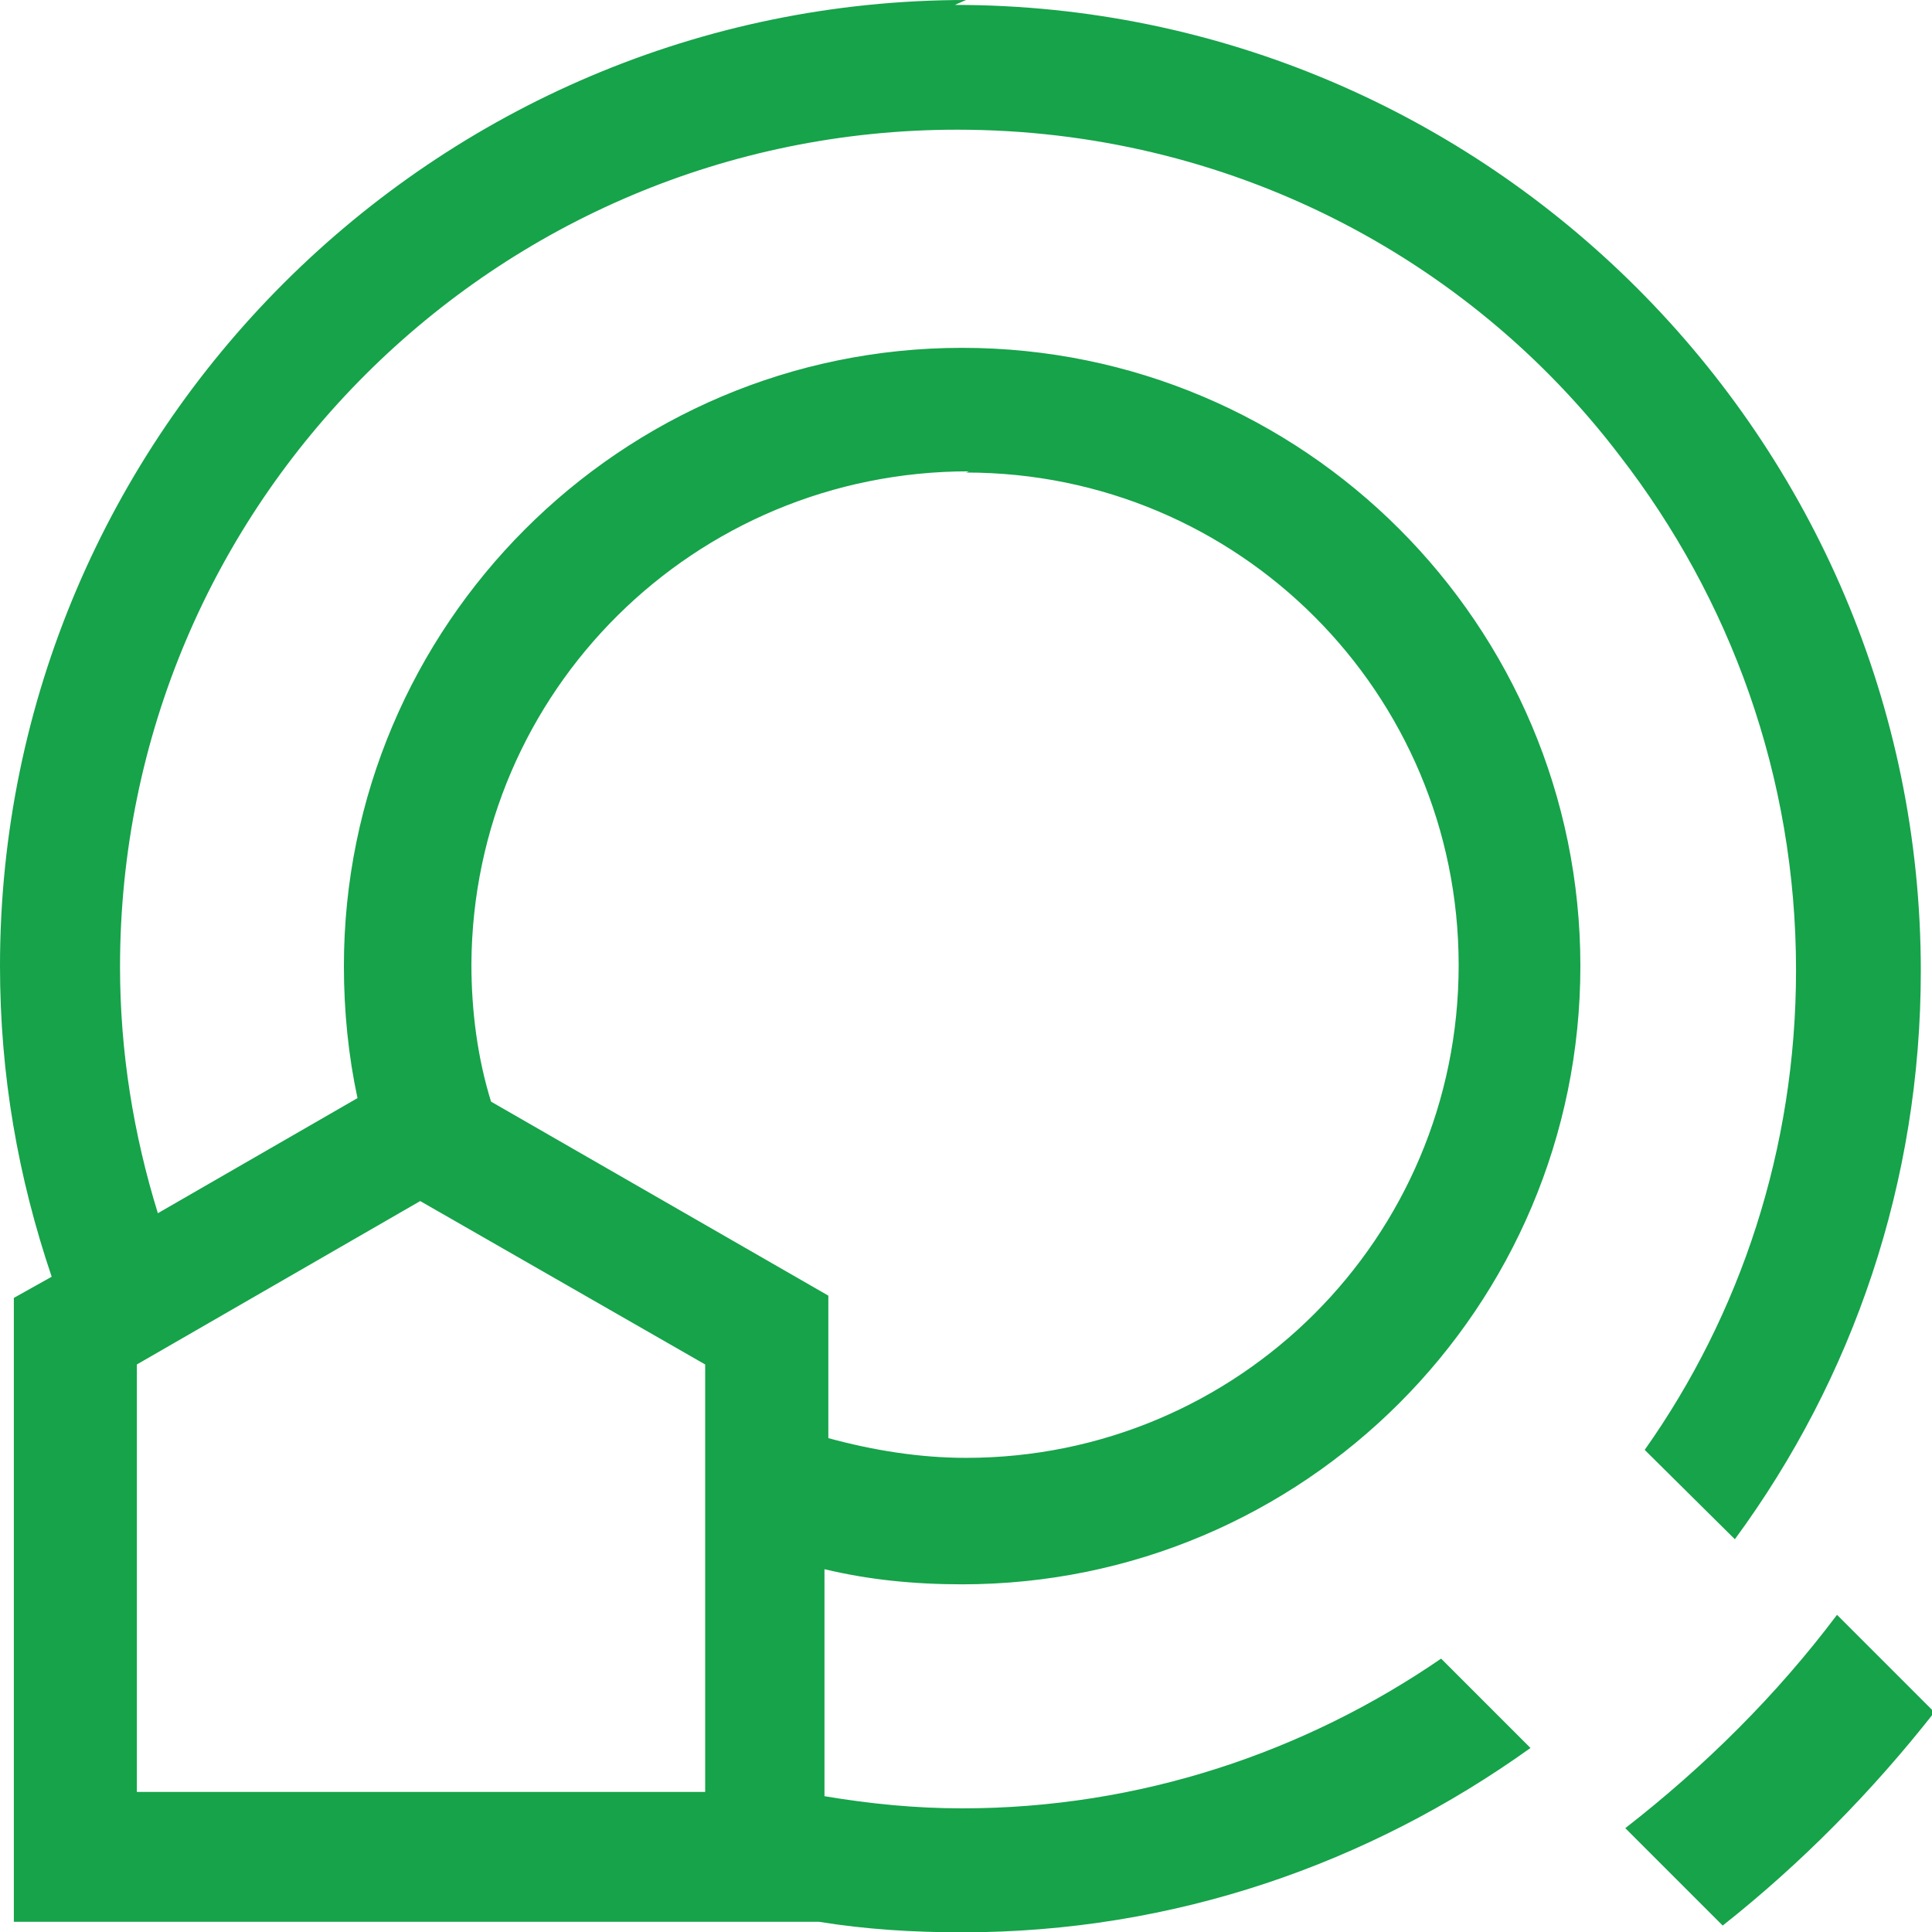
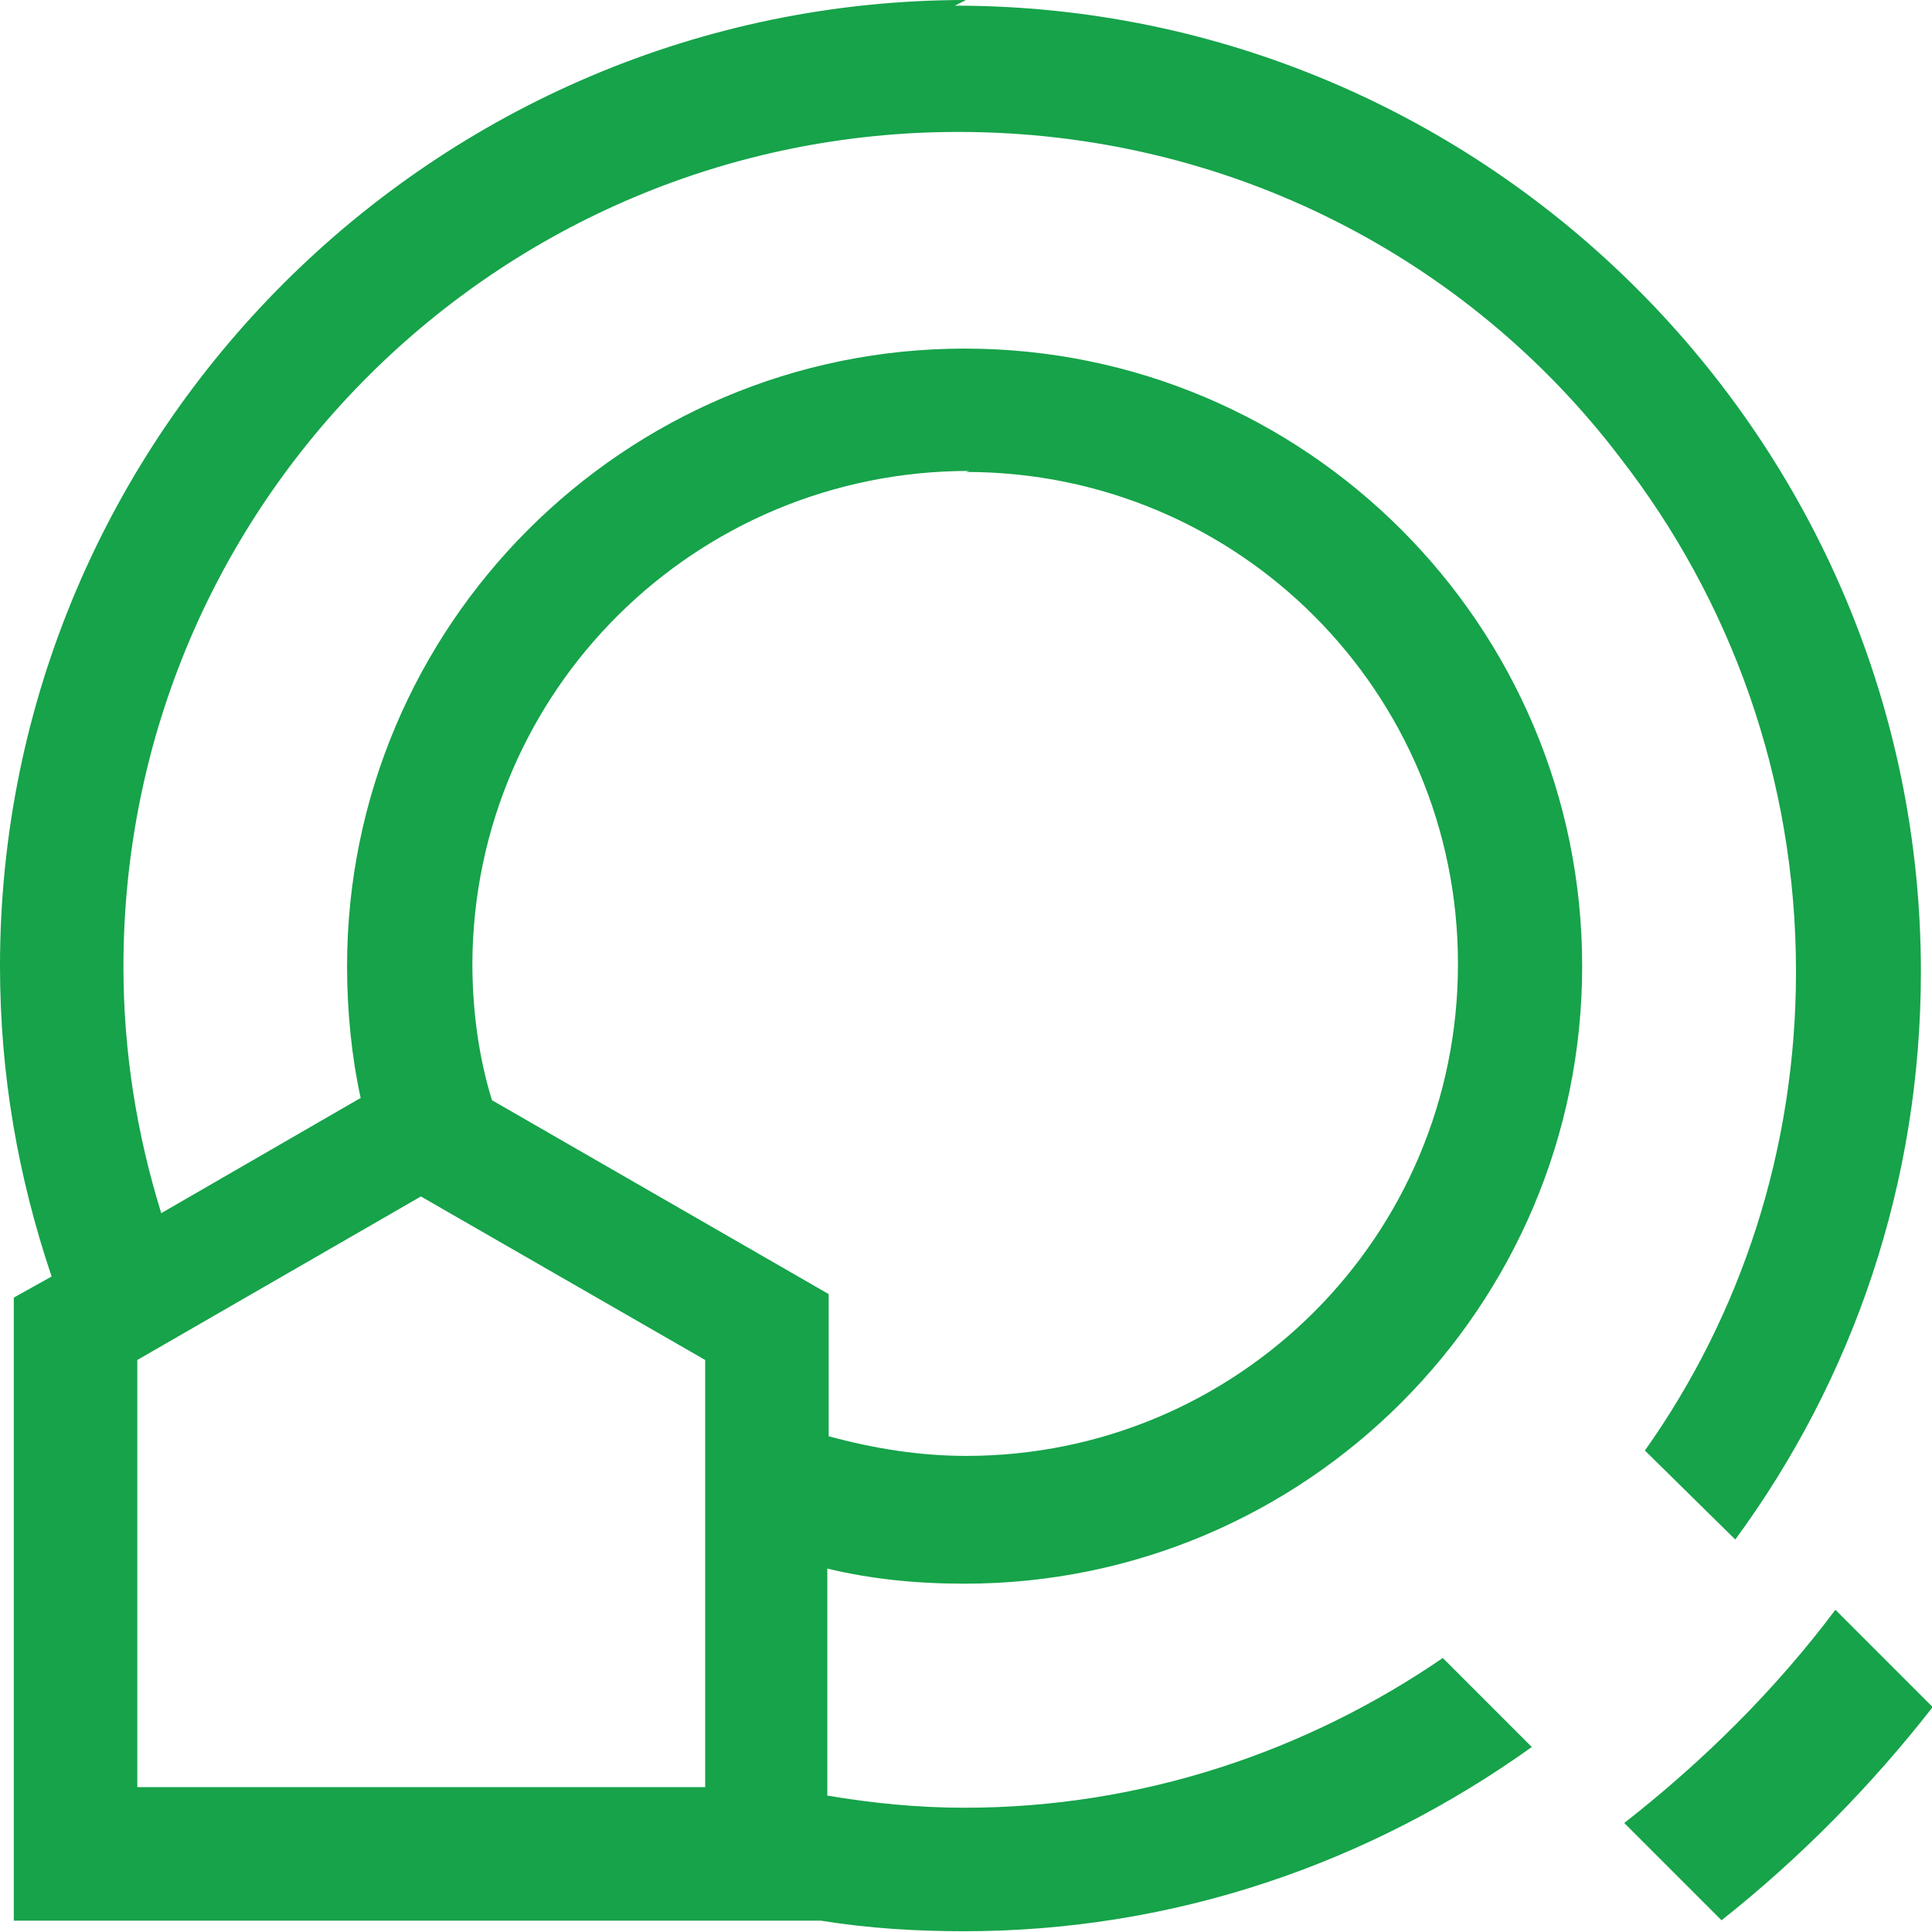
- <svg xmlns="http://www.w3.org/2000/svg" width="24" height="24" version="1.1" viewBox="0 0 24 24">
-   <path d="m12 4.25e-7c-6.6 0-12 5.38-12 12 0 1.36 0.226 2.63 0.642 3.86l-0.47 0.263v7.75h10c0.583 0.095 1.18 0.131 1.78 0.131 2.63 0 5.05-0.85 7.06-2.29l-1.11-1.11c-1.69 1.16-3.74 1.86-5.95 1.86-0.583 0-1.15-0.057-1.71-0.151v-2.82c0.545 0.131 1.11 0.188 1.71 0.188 4.24 0 7.68-3.44 7.68-7.68 0-4.24-3.44-7.68-7.68-7.68-4.24 0-7.68 3.45-7.68 7.68 0 0.564 0.057 1.12 0.169 1.64l-2.48 1.43c-0.301-0.974-0.47-2-0.47-3.06 0-5.77 4.68-10.4 10.4-10.4 3.36 0 6.35 1.58 8.23 4.05 1.37 1.77 2.19 3.98 2.19 6.39 0 2.22-0.692 4.28-1.88 5.96l1.12 1.11c1.47-2 2.31-4.44 2.31-7.06 0-6.6-5.38-12-12-12zm0 5.87c3.39 0 6.12 2.74 6.12 6.12 0 3.39-2.74 6.12-6.12 6.12-0.583 0-1.16-0.095-1.71-0.245v-1.77l-4.19-2.41c-0.169-0.545-0.244-1.13-0.244-1.71 0.019-3.39 2.77-6.12 6.18-6.12zm-6.78 9.05 3.54 2.03v5.31h-7.06v-5.31zm17.6 5.14c-0.747 0.994-1.64 1.88-2.63 2.65l1.21 1.21c0.98-0.775 1.86-1.67 2.63-2.65z" fill="#16a34a" stroke="#16a34a" stroke-miterlimit="0" stroke-width="0" />
+ <svg xmlns="http://www.w3.org/2000/svg" width="28" height="28" version="1.1" viewBox="0 0 28 28">
+   <path d="m14 5.08e-7c-7.69 0-14 6.27-14 14 0 1.58 0.263 3.06 0.748 4.5l-0.548 0.306v9.03h11.7c0.679 0.11 1.37 0.153 2.07 0.153 3.06 0 5.88-0.99 8.23-2.67l-1.29-1.29c-1.97 1.35-4.36 2.17-6.93 2.17-0.679 0-1.34-0.066-1.99-0.176v-3.29c0.635 0.153 1.29 0.219 1.99 0.219 4.94 0 8.95-4.01 8.95-8.95 0-4.94-4.01-8.95-8.95-8.95-4.94 0-8.95 4.02-8.95 8.95 0 0.657 0.066 1.31 0.197 1.91l-2.89 1.67c-0.351-1.13-0.548-2.33-0.548-3.57 0-6.72 5.45-12.1 12.1-12.1 3.92 0 7.4 1.84 9.59 4.72 1.6 2.06 2.55 4.64 2.55 7.45 0 2.59-0.806 4.99-2.19 6.94l1.31 1.29c1.71-2.33 2.69-5.17 2.69-8.23 0-7.69-6.27-14-14-14zm0 6.84c3.95 0 7.13 3.19 7.13 7.13 0 3.95-3.19 7.13-7.13 7.13-0.679 0-1.35-0.11-1.99-0.285v-2.06l-4.88-2.81c-0.197-0.635-0.284-1.32-0.284-1.99 0.022-3.95 3.23-7.13 7.2-7.13zm-7.9 10.5 4.12 2.37v6.19h-8.23v-6.19zm20.5 5.99c-0.87 1.16-1.91 2.19-3.06 3.09l1.41 1.41c1.14-0.903 2.17-1.95 3.06-3.09z" fill="#16a34a" stroke="#16a34a" stroke-miterlimit="0" stroke-width="0" />
</svg>
